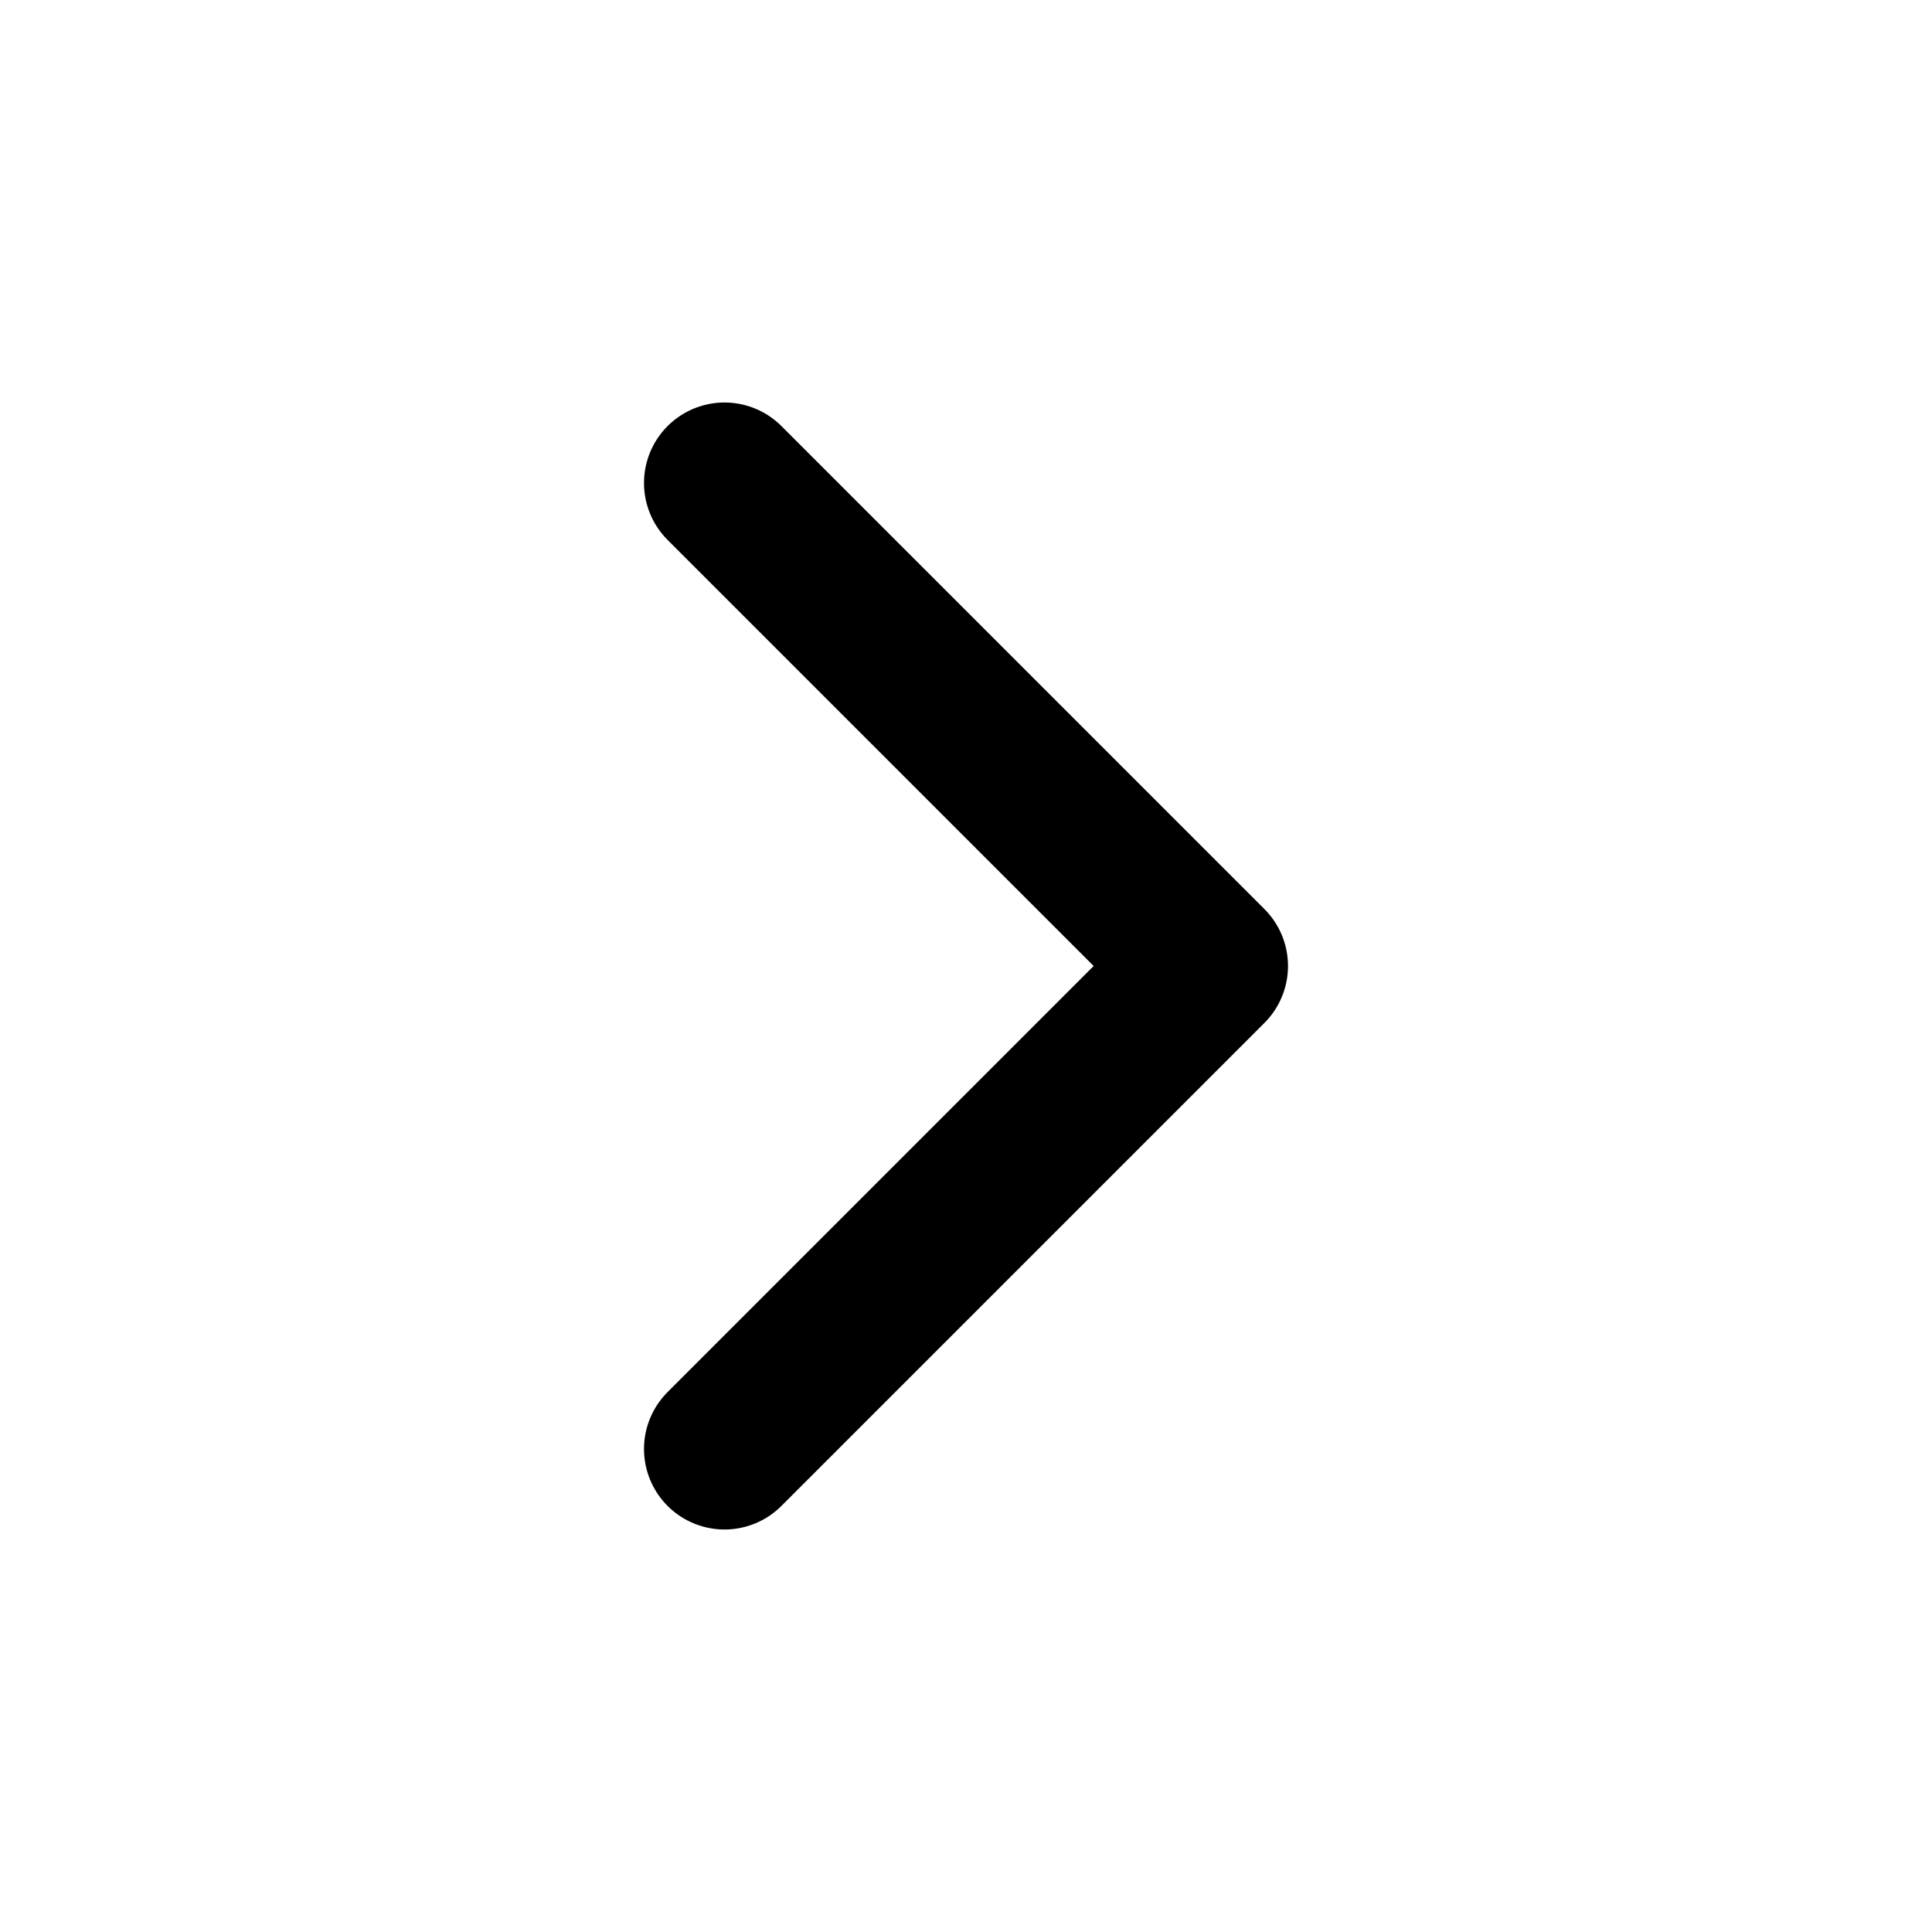
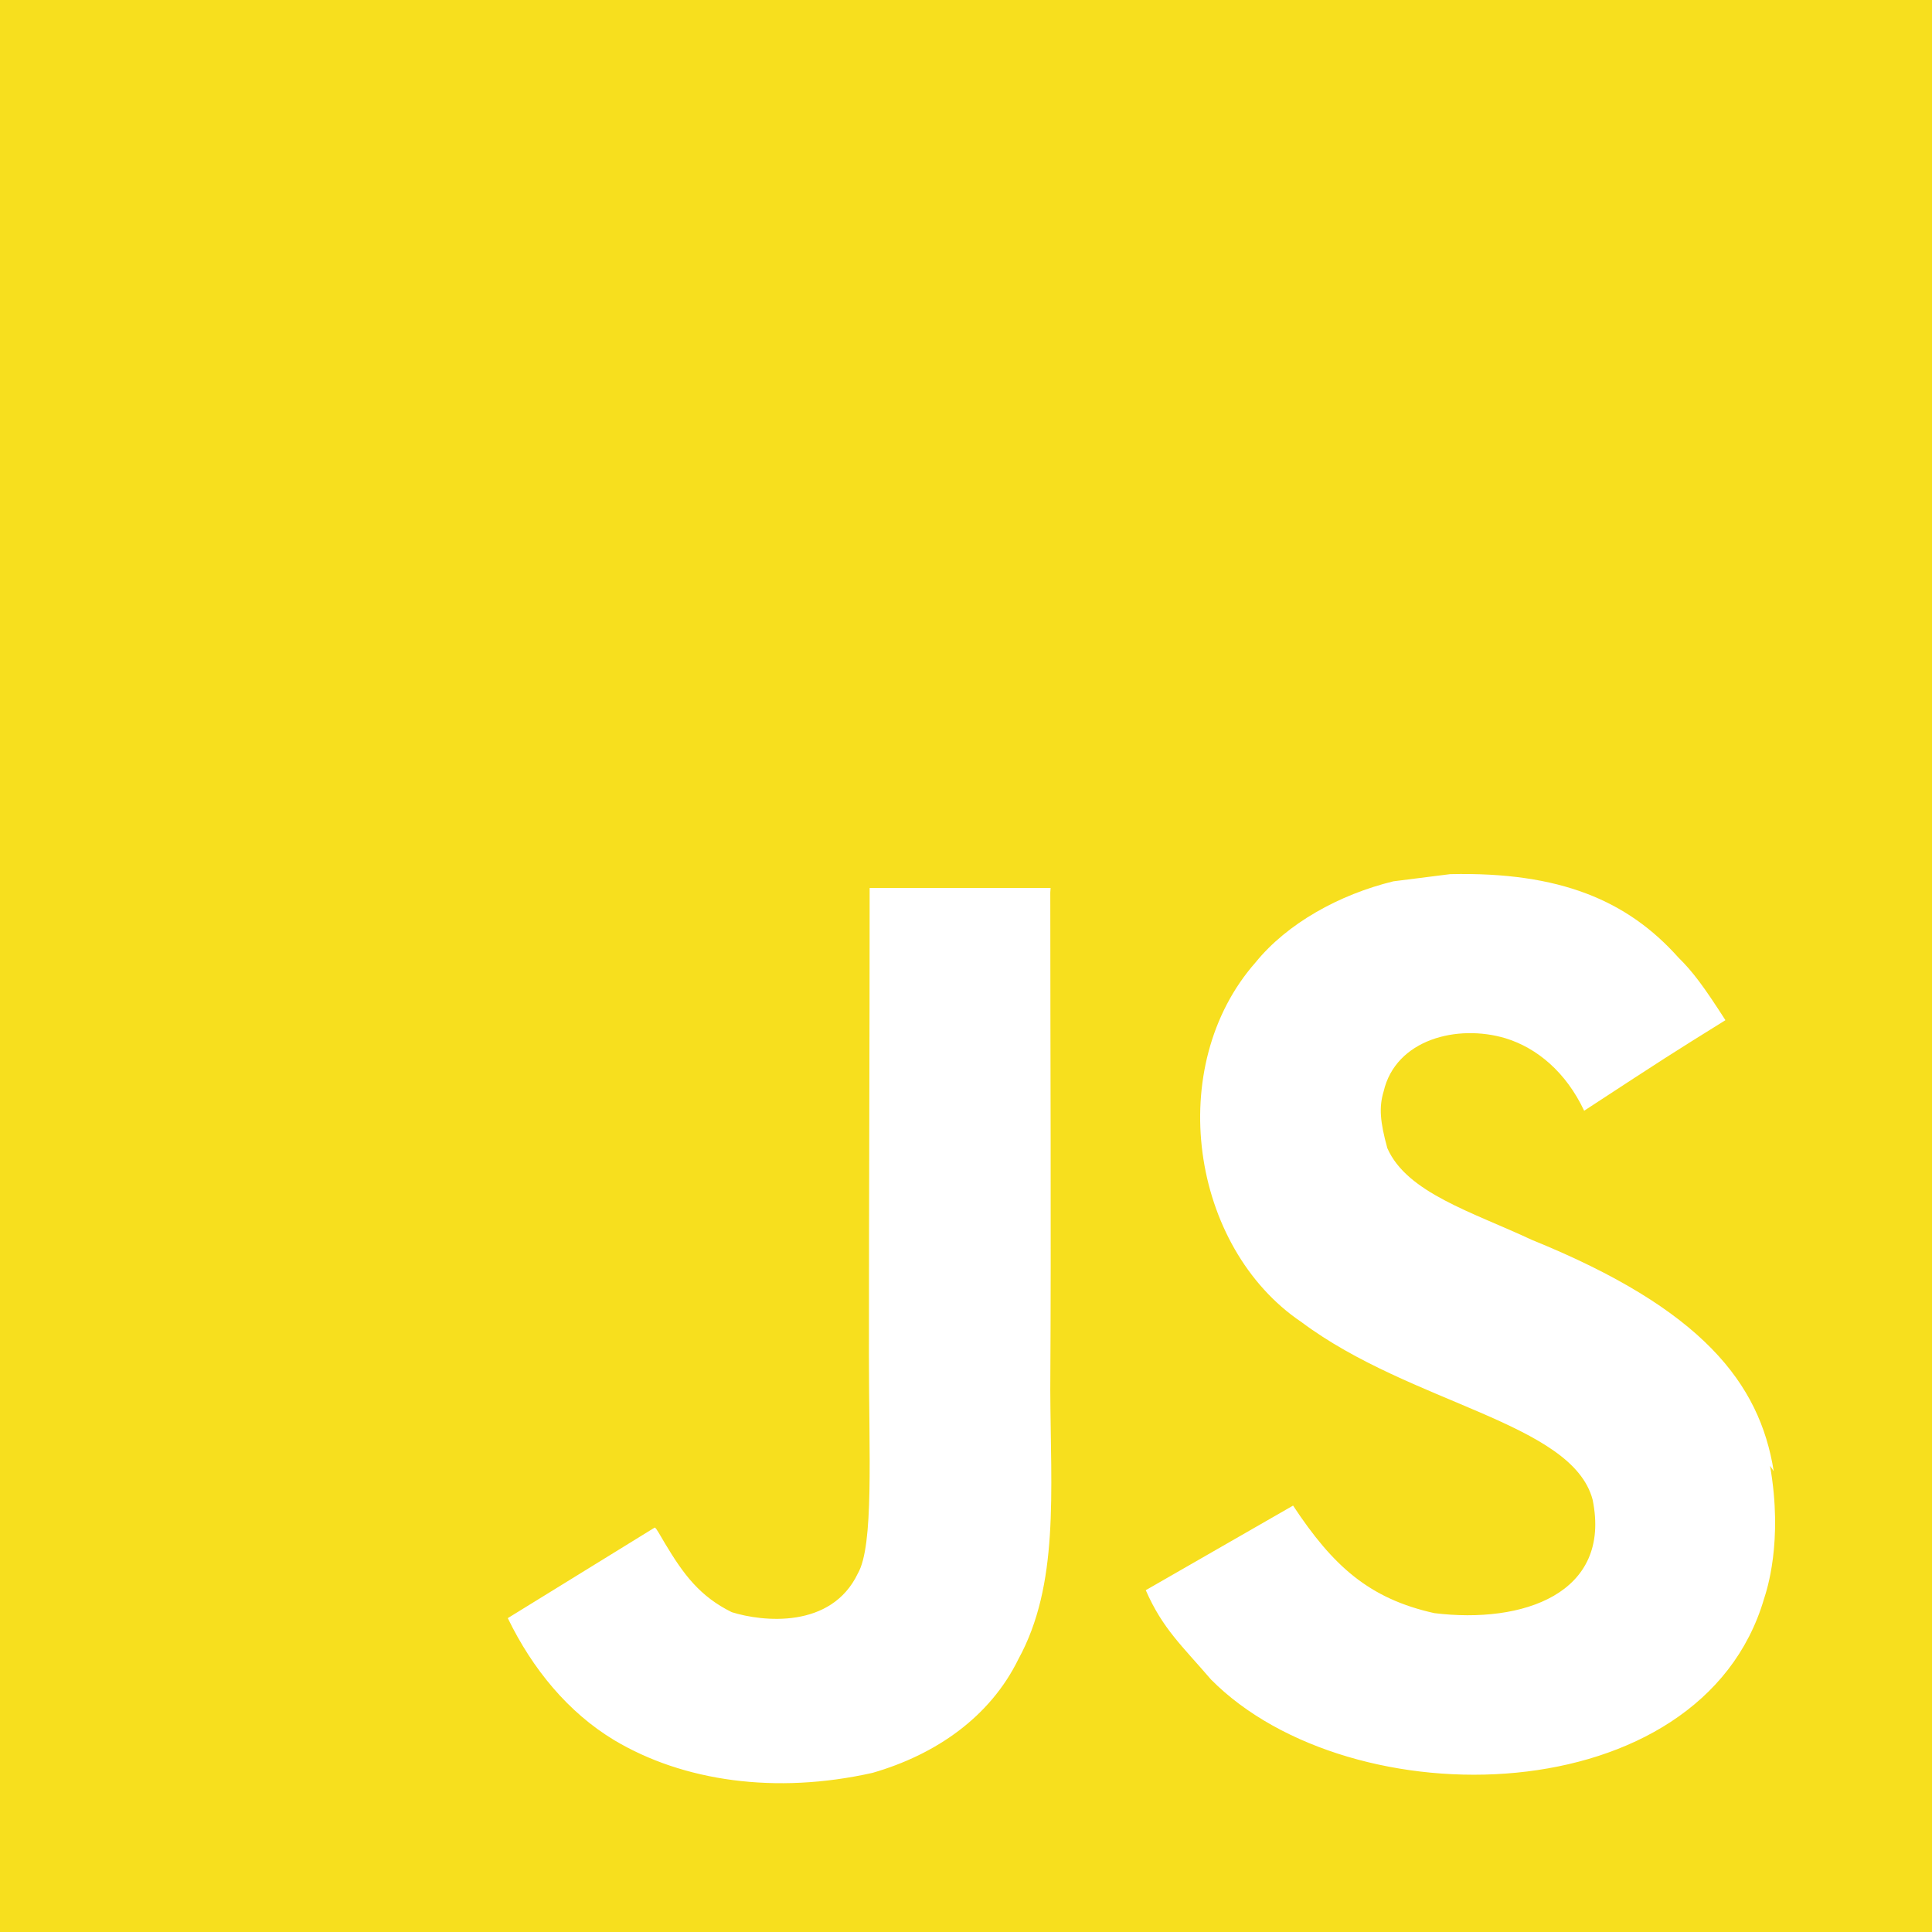
- <svg xmlns="http://www.w3.org/2000/svg" viewBox="0 0 24 24" fill="none" stroke="currentColor" stroke-width="2" stroke-linecap="round" stroke-linejoin="round">
-   <polyline points="9 18 15 12 9 6" />
+ <svg xmlns="http://www.w3.org/2000/svg" role="img" viewBox="0 0 24 24" fill="#F7DF1E">
+   <path d="M0 0h24v24H0V0zm22.034 18.276c-.175-1.095-.888-2.015-3.003-2.873-.736-.345-1.554-.585-1.797-1.14-.091-.33-.105-.51-.046-.705.15-.646.915-.84 1.515-.66.39.12.75.42.976.9 1.034-.676 1.034-.676 1.755-1.125-.27-.42-.404-.601-.586-.78-.63-.705-1.469-1.065-2.834-1.034l-.705.089c-.676.165-1.32.525-1.71 1.005-1.14 1.291-.811 3.541.569 4.471 1.365 1.02 3.361 1.244 3.616 2.205.24 1.17-.87 1.545-1.966 1.41-.811-.18-1.26-.586-1.755-1.336l-1.83 1.051c.21.48.45.689.81 1.109 1.74 1.756 6.09 1.666 6.871-1.004.029-.09.24-.705.074-1.65l.046.067zm-8.983-7.245h-2.248c0 1.938-.009 3.864-.009 5.805 0 1.232.063 2.363-.138 2.711-.33.689-1.18.601-1.566.48-.396-.196-.597-.466-.83-.855-.063-.105-.11-.196-.127-.196l-1.825 1.125c.305.63.75 1.172 1.324 1.517.855.51 2.004.675 3.207.405.783-.226 1.458-.691 1.811-1.411.51-.93.402-2.07.397-3.346.012-2.054 0-4.109 0-6.179l.004-.056z" />
</svg>
